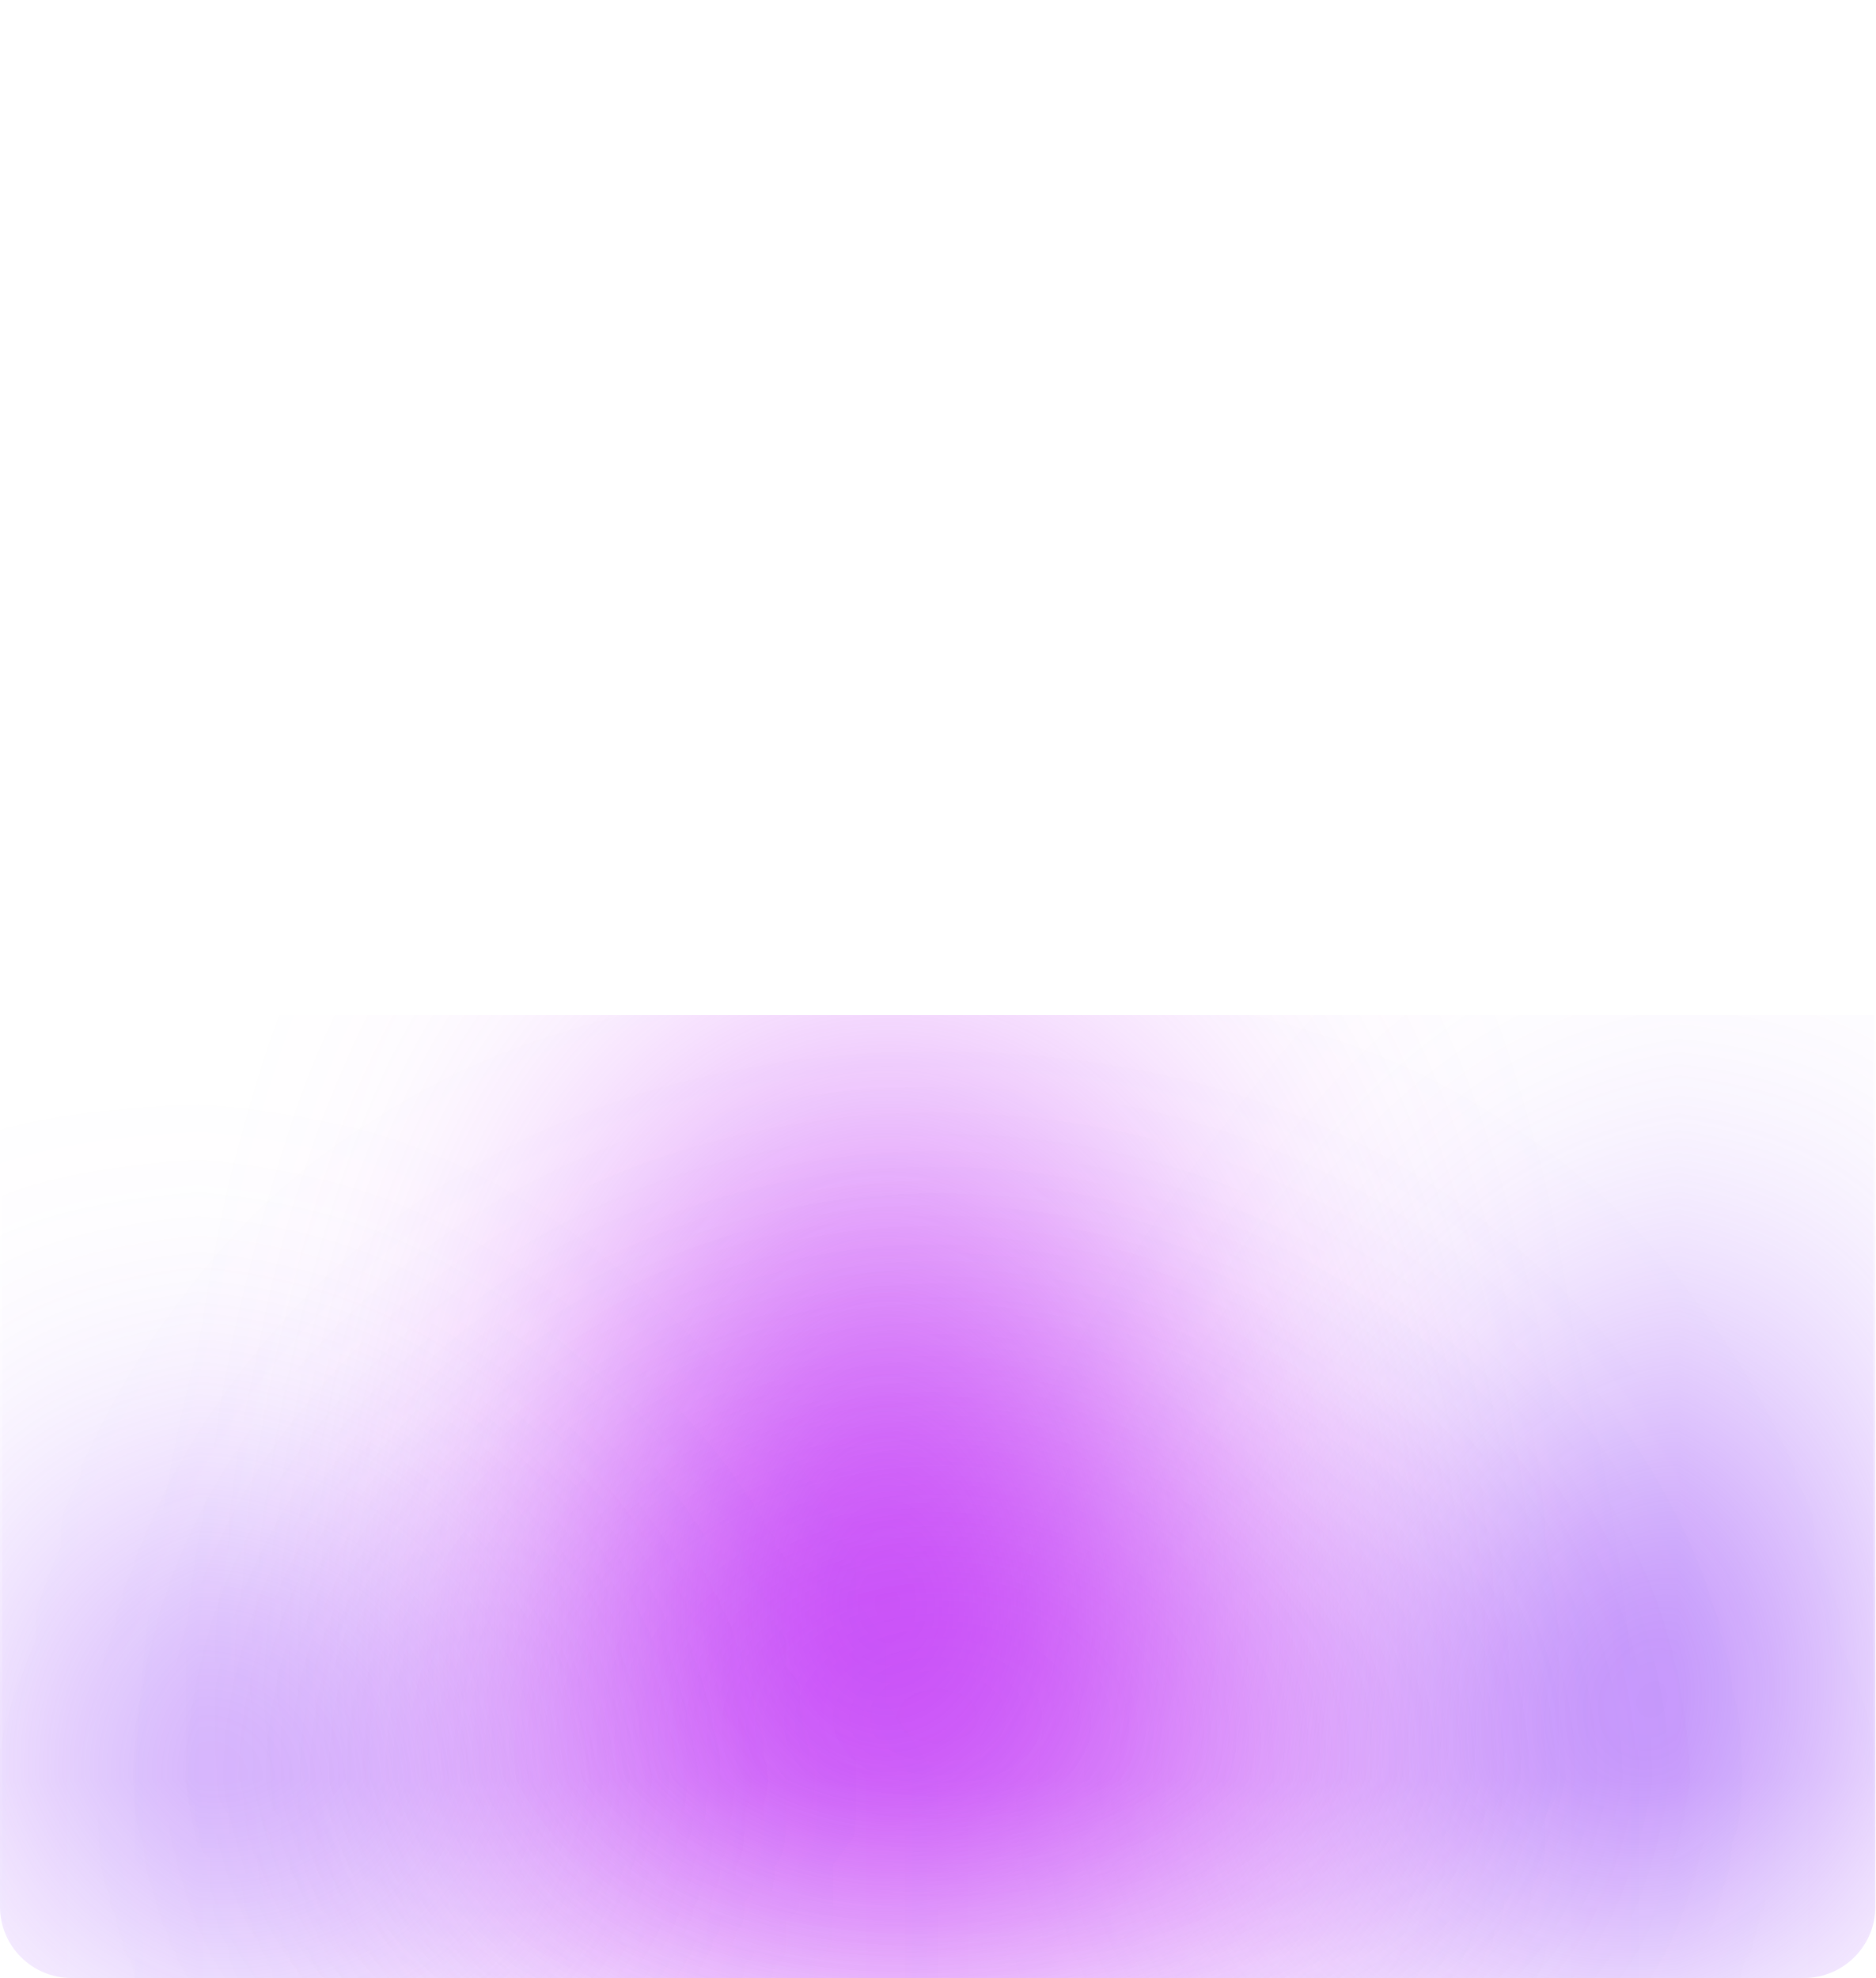
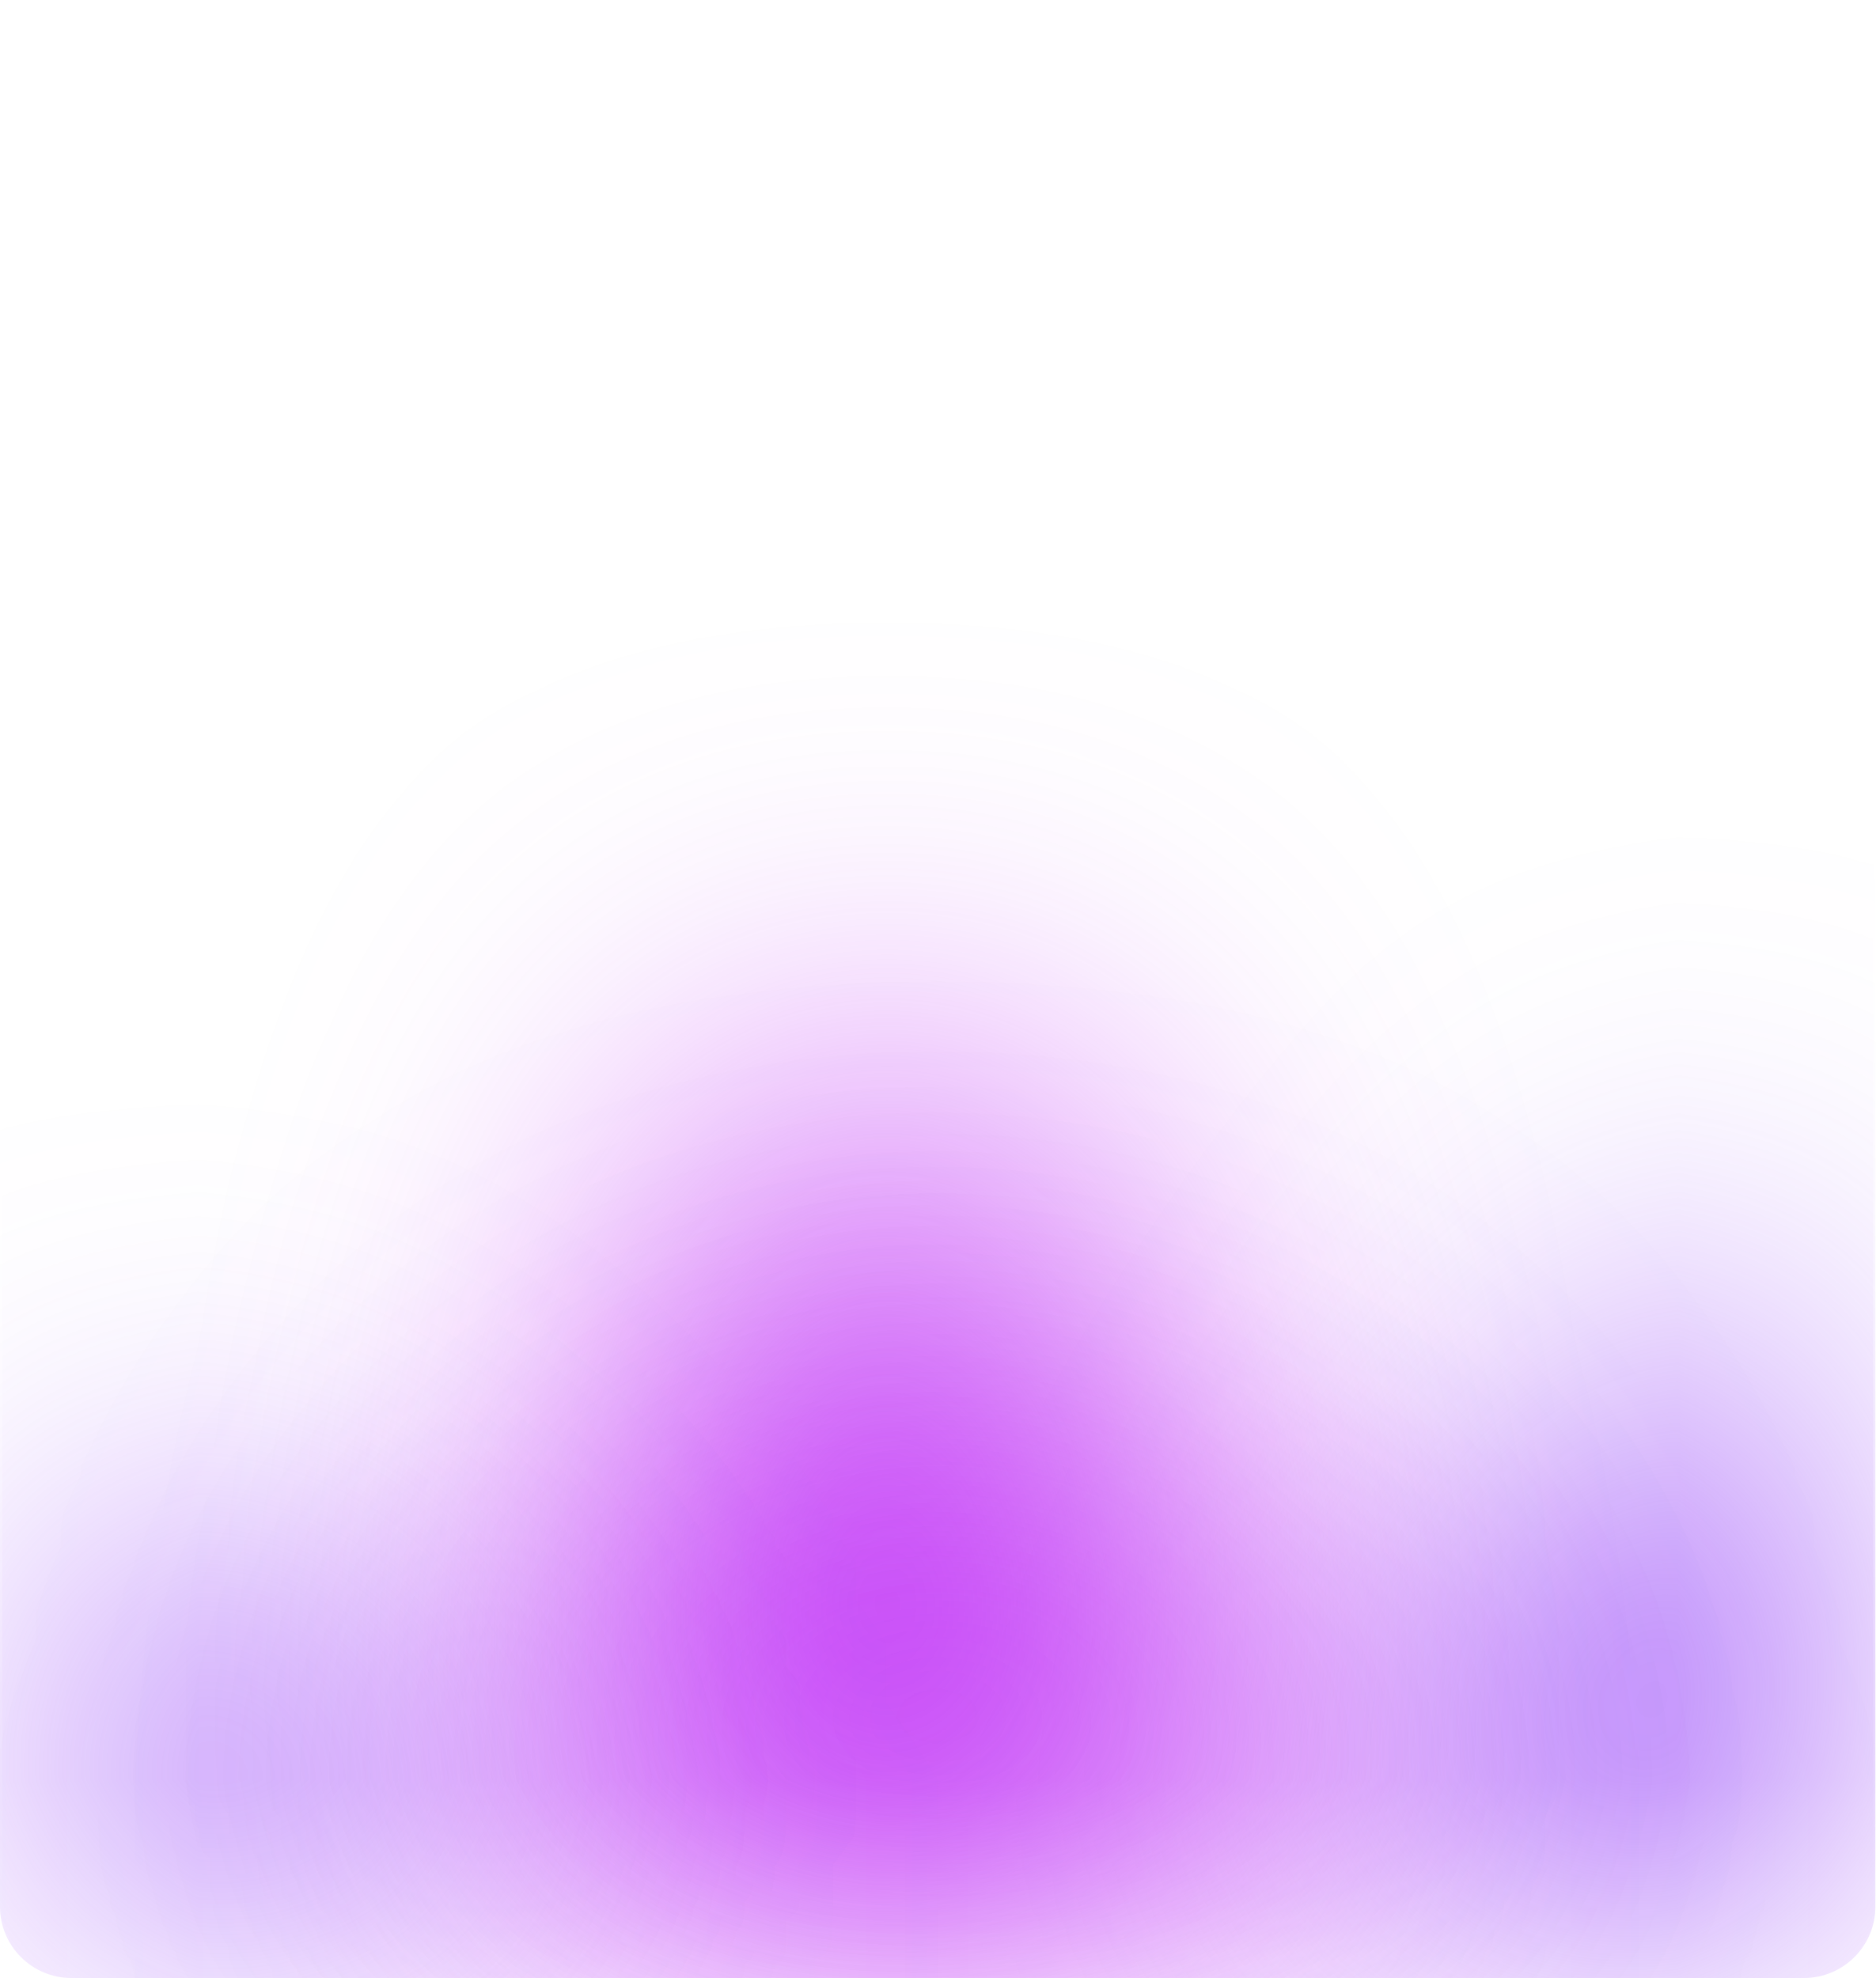
<svg xmlns="http://www.w3.org/2000/svg" preserveAspectRatio="none" overflow="visible" style="display: block;" width="420" height="443" viewBox="0 0 420 443" fill="none">
  <g id="card_gradient_layer" filter="url(#filter0_n_0_144)">
    <mask id="mask0_0_144" style="mask-type:alpha" maskUnits="userSpaceOnUse" x="0" y="0" width="420" height="443">
      <rect id="service_card" x="0.5" y="0.5" width="419" height="442" rx="15.5" fill="#070C11" stroke="url(#paint0_linear_0_144)" />
    </mask>
    <g mask="url(#mask0_0_144)">
      <g id="Ellipse 4" filter="url(#filter1_f_0_144)">
        <ellipse cx="96.851" cy="201.227" rx="96.851" ry="201.227" transform="matrix(0.917237 0.398343 -0.53404 0.84546 448.603 193.13)" fill="#8E38F8" />
        <path d="M537.17 232.132C561.425 242.666 571.616 271.102 568.249 308.824C564.885 346.508 547.994 393.289 518.35 440.22C488.706 487.151 451.948 525.304 416.504 549.056C381.026 572.832 347.032 582.08 322.778 571.546C298.523 561.013 288.332 532.577 291.699 494.855C295.063 457.171 311.954 410.39 341.598 363.459C371.242 316.528 408 278.375 443.444 254.622C478.922 230.847 512.916 221.599 537.17 232.132Z" stroke="url(#paint1_linear_0_144)" />
      </g>
      <g id="Ellipse 3" filter="url(#filter2_f_0_144)">
        <ellipse cx="198.676" cy="432.128" rx="56.618" ry="192.052" fill="#BD27F6" />
        <path d="M198.676 240.576C206.246 240.576 213.563 245.783 220.304 255.454C227.034 265.11 233.116 279.117 238.231 296.469C248.46 331.165 254.794 379.128 254.794 432.128C254.794 485.127 248.46 533.091 238.231 567.788C233.116 585.14 227.034 599.145 220.304 608.802C213.563 618.472 206.247 623.68 198.676 623.68C191.105 623.68 183.788 618.472 177.048 608.802C170.317 599.145 164.236 585.139 159.121 567.788C148.892 533.091 142.559 485.127 142.559 432.128C142.559 379.128 148.892 331.165 159.121 296.469C164.236 279.117 170.317 265.11 177.048 255.454C183.788 245.783 191.105 240.576 198.676 240.576Z" stroke="url(#paint2_linear_0_144)" />
      </g>
      <g id="Ellipse 5" opacity="0.5" filter="url(#filter3_f_0_144)">
        <ellipse cx="210" cy="447.393" rx="107.059" ry="120.353" fill="#BD27F6" />
        <path d="M210 327.54C268.797 327.54 316.559 381.144 316.559 447.393C316.559 513.642 268.797 567.245 210 567.245C151.203 567.245 103.441 513.642 103.441 447.393C103.441 381.144 151.203 327.541 210 327.54Z" stroke="url(#paint3_linear_0_144)" />
      </g>
      <g id="Ellipse 2" filter="url(#filter4_f_0_144)">
        <ellipse cx="87.683" cy="152.491" rx="87.683" ry="152.491" transform="matrix(0.951246 -0.308434 0.426547 0.904465 -112.206 370.92)" fill="#8E38F8" />
        <path d="M-28.584 344.327C-5.794 336.938 22.135 345.497 48.927 365.508C75.705 385.508 101.249 416.886 119.18 454.908C137.111 492.93 144.014 530.352 140.701 560.11C137.387 589.882 123.869 611.88 101.079 619.27C78.289 626.659 50.36 618.1 23.568 598.089C-3.21 578.089 -28.755 546.71 -46.686 508.688C-64.617 470.667 -71.519 433.245 -68.207 403.487C-64.892 373.715 -51.374 351.717 -28.584 344.327Z" stroke="url(#paint4_linear_0_144)" />
      </g>
    </g>
  </g>
  <defs>
-     <filter id="filter0_n_0_144" x="0" y="227.352" width="420" height="215.648" filterUnits="userSpaceOnUse" color-interpolation-filters="sRGB">
+     <filter id="filter0_n_0_144" x="0" y="0" width="420" height="443" filterUnits="userSpaceOnUse" color-interpolation-filters="sRGB">
      <feFlood flood-opacity="0" result="BackgroundImageFix" />
      <feBlend mode="normal" in="SourceGraphic" in2="BackgroundImageFix" result="shape" />
      <feTurbulence type="fractalNoise" baseFrequency="inf inf" stitchTiles="stitch" numOctaves="3" result="noise" seed="5309" />
      <feColorMatrix in="noise" type="luminanceToAlpha" result="alphaNoise" />
      <feComponentTransfer in="alphaNoise" result="coloredNoise1">
        <feFuncA type="discrete" tableValues="0 0 0 0 0 0 0 0 0 0 0 0 1 1 1 1 1 1 1 1 1 1 1 1 1 1 1 1 1 1 1 1 1 1 1 1 1 1 0 0 0 0 0 0 0 0 0 0 0 0 0 0 0 0 0 0 0 0 0 0 0 0 0 0 0 0 0 0 0 0 0 0 0 0 0 0 0 0 0 0 0 0 0 0 0 0 0 0 0 0 0 0 0 0 0 0 0 0 0 0 " />
      </feComponentTransfer>
      <feComposite operator="in" in2="shape" in="coloredNoise1" result="noise1Clipped" />
      <feComponentTransfer in="alphaNoise" result="coloredNoise2">
        <feFuncA type="discrete" tableValues="0 0 0 0 0 0 0 0 0 0 0 0 0 0 0 0 0 0 0 0 0 0 0 0 0 0 0 0 0 0 0 0 0 0 0 0 0 0 0 0 0 0 0 0 0 0 0 0 0 0 0 0 0 0 0 0 0 0 0 0 0 0 1 1 1 1 1 1 1 1 1 1 1 1 1 1 1 1 1 1 1 1 1 1 1 1 1 1 0 0 0 0 0 0 0 0 0 0 0 0 " />
      </feComponentTransfer>
      <feComposite operator="in" in2="shape" in="coloredNoise2" result="noise2Clipped" />
      <feFlood flood-color="rgba(0, 0, 0, 0.25)" result="color1Flood" />
      <feComposite operator="in" in2="noise1Clipped" in="color1Flood" result="color1" />
      <feFlood flood-color="rgba(255, 255, 255, 0.25)" result="color2Flood" />
      <feComposite operator="in" in2="noise2Clipped" in="color2Flood" result="color2" />
      <feMerge result="effect1_noise_0_144">
        <feMergeNode in="shape" />
        <feMergeNode in="color1" />
        <feMergeNode in="color2" />
      </feMerge>
    </filter>
    <filter id="filter1_f_0_144" x="102.543" y="39.352" width="654.863" height="724.974" filterUnits="userSpaceOnUse" color-interpolation-filters="sRGB">
      <feFlood flood-opacity="0" result="BackgroundImageFix" />
      <feBlend mode="normal" in="SourceGraphic" in2="BackgroundImageFix" result="shape" />
      <feGaussianBlur stdDeviation="94" result="effect1_foregroundBlur_0_144" />
    </filter>
    <filter id="filter2_f_0_144" x="-45.941" y="52.076" width="489.235" height="760.104" filterUnits="userSpaceOnUse" color-interpolation-filters="sRGB">
      <feFlood flood-opacity="0" result="BackgroundImageFix" />
      <feBlend mode="normal" in="SourceGraphic" in2="BackgroundImageFix" result="shape" />
      <feGaussianBlur stdDeviation="94" result="effect1_foregroundBlur_0_144" />
    </filter>
    <filter id="filter3_f_0_144" x="-85.059" y="139.04" width="590.118" height="616.705" filterUnits="userSpaceOnUse" color-interpolation-filters="sRGB">
      <feFlood flood-opacity="0" result="BackgroundImageFix" />
      <feBlend mode="normal" in="SourceGraphic" in2="BackgroundImageFix" result="shape" />
      <feGaussianBlur stdDeviation="94" result="effect1_foregroundBlur_0_144" />
    </filter>
    <filter id="filter4_f_0_144" x="-257.53" y="153.222" width="587.554" height="657.153" filterUnits="userSpaceOnUse" color-interpolation-filters="sRGB">
      <feFlood flood-opacity="0" result="BackgroundImageFix" />
      <feBlend mode="normal" in="SourceGraphic" in2="BackgroundImageFix" result="shape" />
      <feGaussianBlur stdDeviation="94" result="effect1_foregroundBlur_0_144" />
    </filter>
    <linearGradient id="paint0_linear_0_144" x1="210" y1="0" x2="210" y2="443" gradientUnits="userSpaceOnUse">
      <stop stop-color="white" stop-opacity="0.1" />
      <stop offset="1" stop-color="white" />
    </linearGradient>
    <linearGradient id="paint1_linear_0_144" x1="537.437" y1="231.71" x2="379.012" y2="596.506" gradientUnits="userSpaceOnUse">
      <stop stop-color="white" stop-opacity="0.1" />
      <stop offset="1" stop-color="white" />
    </linearGradient>
    <linearGradient id="paint2_linear_0_144" x1="198.676" y1="240.076" x2="198.676" y2="624.18" gradientUnits="userSpaceOnUse">
      <stop stop-color="white" stop-opacity="0.1" />
      <stop offset="1" stop-color="white" />
    </linearGradient>
    <linearGradient id="paint3_linear_0_144" x1="210" y1="327.04" x2="210" y2="567.746" gradientUnits="userSpaceOnUse">
      <stop stop-color="white" stop-opacity="0.1" />
      <stop offset="1" stop-color="white" />
    </linearGradient>
    <linearGradient id="paint4_linear_0_144" x1="-28.798" y1="343.875" x2="64.51" y2="631.648" gradientUnits="userSpaceOnUse">
      <stop stop-color="white" stop-opacity="0.1" />
      <stop offset="1" stop-color="white" />
    </linearGradient>
  </defs>
</svg>
